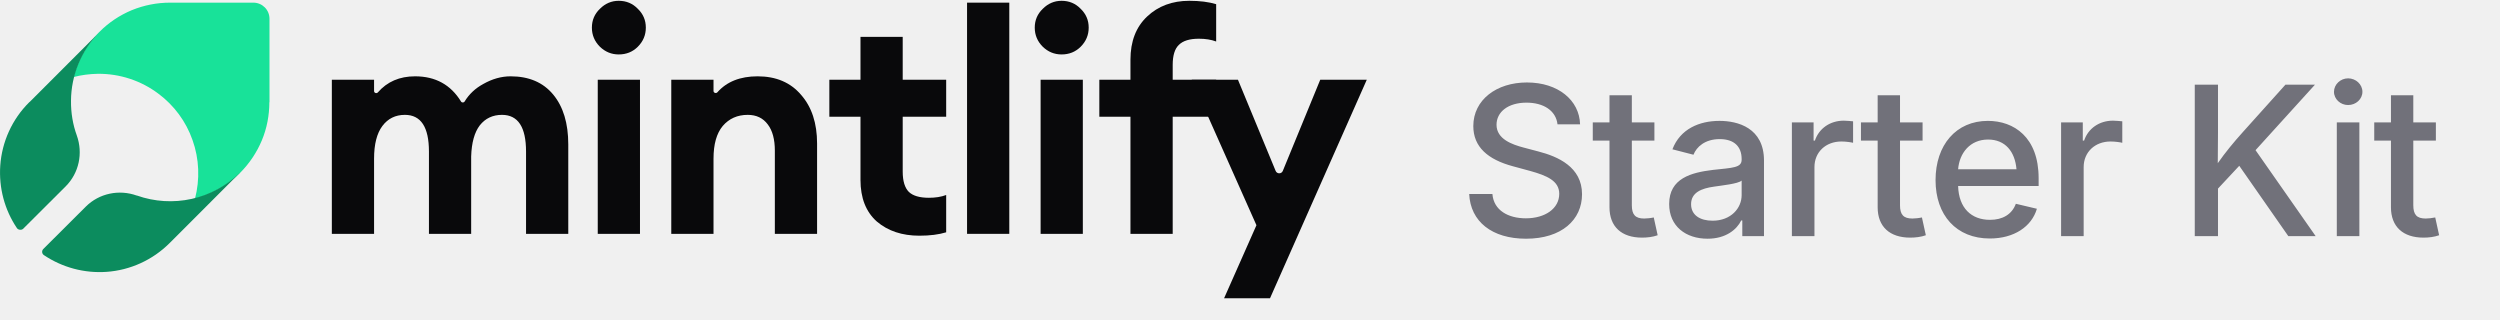
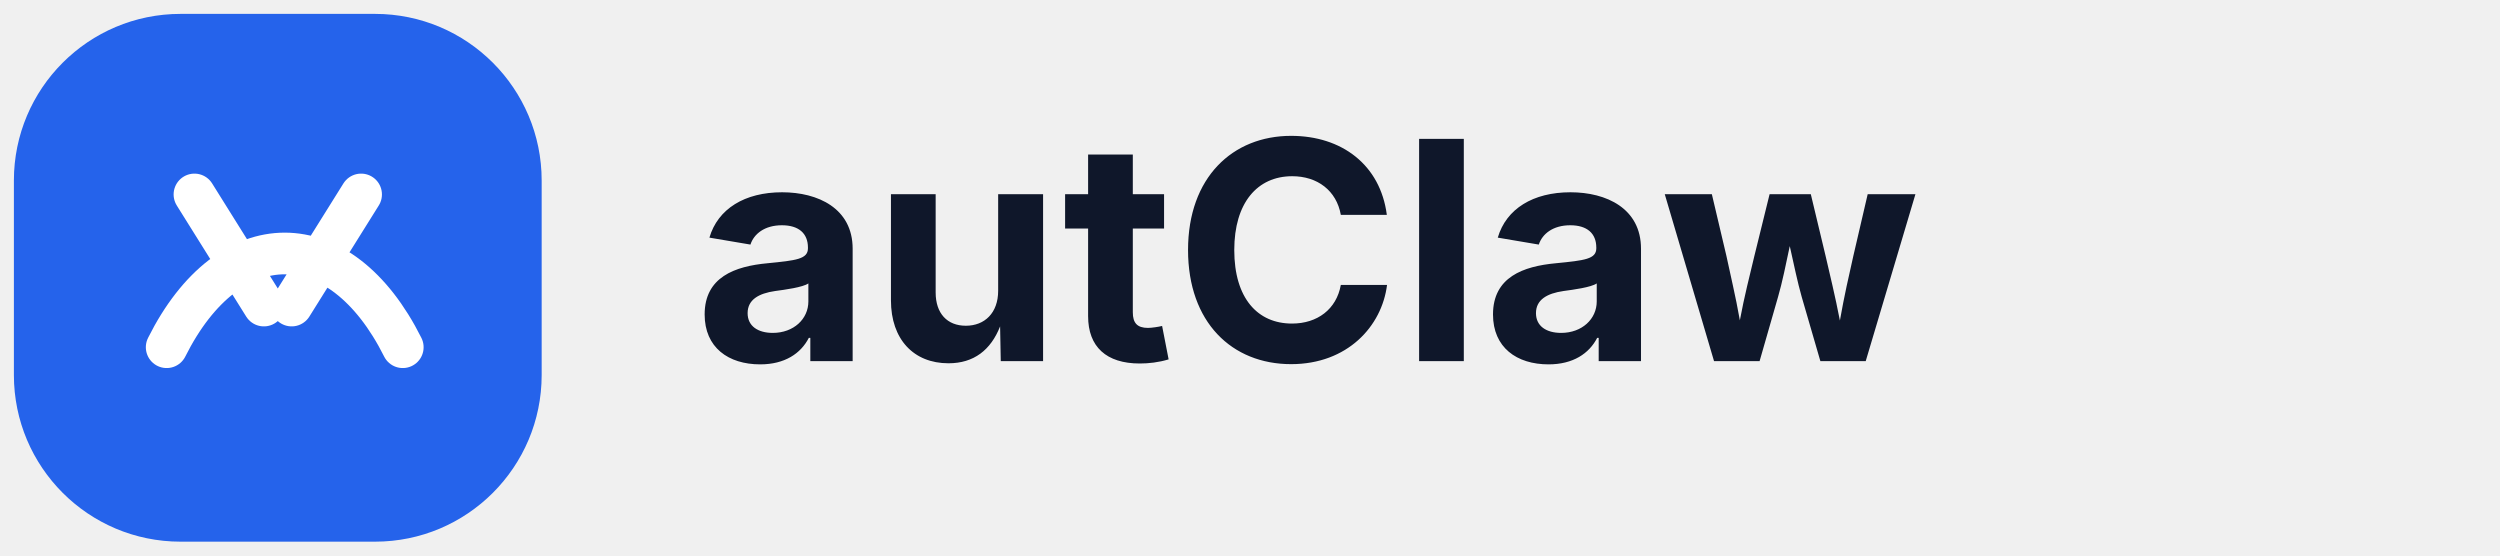
- <svg xmlns="http://www.w3.org/2000/svg" width="180" height="23" viewBox="0 0 180 23" fill="none">
-   <path d="M91.44 21.476H88.133L90.464 16.216L85.802 5.74H89.132L91.847 12.307C91.943 12.536 92.268 12.536 92.362 12.306L95.058 5.74H98.409L91.44 21.476Z" fill="#09090B" />
-   <path d="M81.393 16.837V8.403H79.152V5.74H81.393V4.297C81.393 2.98 81.792 1.944 82.592 1.19C83.391 0.435 84.404 0.058 85.633 0.058C86.387 0.058 87.031 0.139 87.564 0.302V2.988C87.208 2.854 86.794 2.788 86.32 2.788C85.655 2.788 85.174 2.936 84.878 3.232C84.582 3.513 84.434 3.994 84.434 4.674V5.74H87.564V8.403H84.434V16.837H81.393Z" fill="#09090B" />
-   <path d="M76.433 3.92C75.915 3.92 75.463 3.735 75.079 3.365C74.694 2.98 74.502 2.521 74.502 1.989C74.502 1.456 74.694 1.005 75.079 0.635C75.463 0.25 75.915 0.058 76.433 0.058C76.98 0.058 77.438 0.25 77.809 0.635C78.193 1.005 78.386 1.456 78.386 1.989C78.386 2.521 78.193 2.98 77.809 3.365C77.438 3.735 76.98 3.92 76.433 3.92ZM74.924 16.837V5.74H77.964V16.837H74.924Z" fill="#09090B" />
-   <path d="M69.628 16.837V0.191H72.669V16.837H69.628Z" fill="#09090B" />
-   <path d="M66.194 16.97C64.951 16.97 63.93 16.63 63.131 15.949C62.347 15.254 61.955 14.255 61.955 12.953V8.403H59.713V5.74H61.955V2.655H64.995V5.74H68.125V8.403H64.995V12.354C64.995 13.034 65.143 13.523 65.439 13.819C65.735 14.1 66.216 14.24 66.882 14.24C67.355 14.24 67.769 14.174 68.125 14.04V16.726C67.592 16.889 66.948 16.97 66.194 16.97Z" fill="#09090B" />
-   <path d="M48.332 16.837V5.74H51.373V6.551C51.373 6.688 51.559 6.748 51.65 6.646C52.328 5.879 53.293 5.495 54.546 5.495C55.878 5.495 56.921 5.939 57.676 6.827C58.445 7.7 58.83 8.869 58.83 10.334V16.837H55.789V10.844C55.789 10.03 55.619 9.402 55.279 8.958C54.939 8.499 54.458 8.27 53.836 8.27C53.096 8.27 52.497 8.536 52.038 9.069C51.594 9.601 51.373 10.386 51.373 11.421V16.837H48.332Z" fill="#09090B" />
-   <path d="M44.547 3.92C44.029 3.92 43.578 3.735 43.193 3.365C42.809 2.98 42.616 2.521 42.616 1.989C42.616 1.456 42.809 1.005 43.193 0.635C43.578 0.25 44.029 0.058 44.547 0.058C45.095 0.058 45.553 0.25 45.923 0.635C46.308 1.005 46.5 1.456 46.5 1.989C46.5 2.521 46.308 2.98 45.923 3.365C45.553 3.735 45.095 3.92 44.547 3.92ZM43.038 16.837V5.74H46.079V16.837H43.038Z" fill="#09090B" />
-   <path d="M37.875 16.837V10.911C37.875 9.15 37.298 8.27 36.144 8.27C35.478 8.27 34.945 8.521 34.546 9.024C34.161 9.527 33.954 10.275 33.924 11.266V16.837H30.884V10.911C30.884 9.15 30.306 8.27 29.152 8.27C28.472 8.27 27.932 8.536 27.532 9.069C27.133 9.601 26.933 10.386 26.933 11.421V16.837H23.892V5.74H26.933V6.559C26.933 6.695 27.116 6.755 27.206 6.652C27.878 5.881 28.771 5.495 29.885 5.495C31.349 5.495 32.452 6.1 33.193 7.309C33.252 7.404 33.395 7.403 33.454 7.307C33.774 6.78 34.219 6.361 34.79 6.05C35.441 5.68 36.099 5.495 36.765 5.495C38.082 5.495 39.103 5.932 39.828 6.805C40.553 7.678 40.916 8.876 40.916 10.4V16.837H37.875Z" fill="#09090B" />
-   <path d="M19.403 7.362V1.35C19.403 0.705 18.879 0.191 18.244 0.191H12.235C11.291 0.191 10.357 0.378 9.487 0.733C8.618 1.098 7.824 1.621 7.16 2.295L7.114 2.341C6.235 3.23 5.609 4.333 5.291 5.548C5.861 5.399 6.45 5.324 7.039 5.314C8.609 5.296 10.151 5.801 11.403 6.745C12.534 7.586 13.394 8.746 13.861 10.083C14.347 11.438 14.403 12.916 14.039 14.309C15.244 13.991 16.356 13.364 17.244 12.486L17.291 12.439C17.954 11.775 18.487 10.98 18.851 10.111C19.216 9.241 19.393 8.306 19.393 7.362H19.403Z" fill="#18E299" />
-   <path d="M5.112 7.26C5.121 5.416 5.857 3.646 7.151 2.324L2.151 7.326C2.133 7.344 2.114 7.354 2.095 7.372C0.876 8.583 0.14 10.204 0.019 11.918C-0.092 13.52 0.327 15.103 1.22 16.426C1.306 16.552 1.537 16.593 1.667 16.472L4.73 13.417C5.689 12.458 5.987 11.033 5.531 9.757C5.242 8.965 5.103 8.117 5.112 7.26Z" fill="#0C8C5E" />
-   <path d="M17.262 12.44C16.303 13.38 15.102 14.032 13.799 14.321C12.486 14.61 11.127 14.526 9.861 14.079C9.861 14.079 9.851 14.079 9.842 14.079C8.567 13.622 7.142 13.921 6.183 14.871L3.12 17.926C2.99 18.056 3.009 18.27 3.167 18.373C4.489 19.258 6.072 19.686 7.673 19.574C9.386 19.453 10.997 18.717 12.216 17.497L12.263 17.451L17.262 12.449V12.44Z" fill="#0C8C5E" />
-   <text x="105" y="17" font-family="Inter, ui-sans-serif, system-ui, -apple-system, sans-serif" font-size="15" font-weight="500" fill="#71717A" letter-spacing="-0.01em">Starter Kit</text>
+ <svg xmlns="http://www.w3.org/2000/svg" width="180" height="40" viewBox="0 0 180 40" fill="none" role="img" aria-label="autClaw">
+   <rect x="1" y="1" width="38" height="38" rx="12" fill="#2563EB" />
+   <path d="M12 25c4.5-9 12.5-9 17 0M14 14l5 8M26 14l-5 8" stroke="white" stroke-width="3" stroke-linecap="round" stroke-linejoin="round" />
+   <text x="50" y="26" fill="#0F172A" font-family="Inter, ui-sans-serif, system-ui" font-size="22" font-weight="700">autClaw</text>
</svg>
